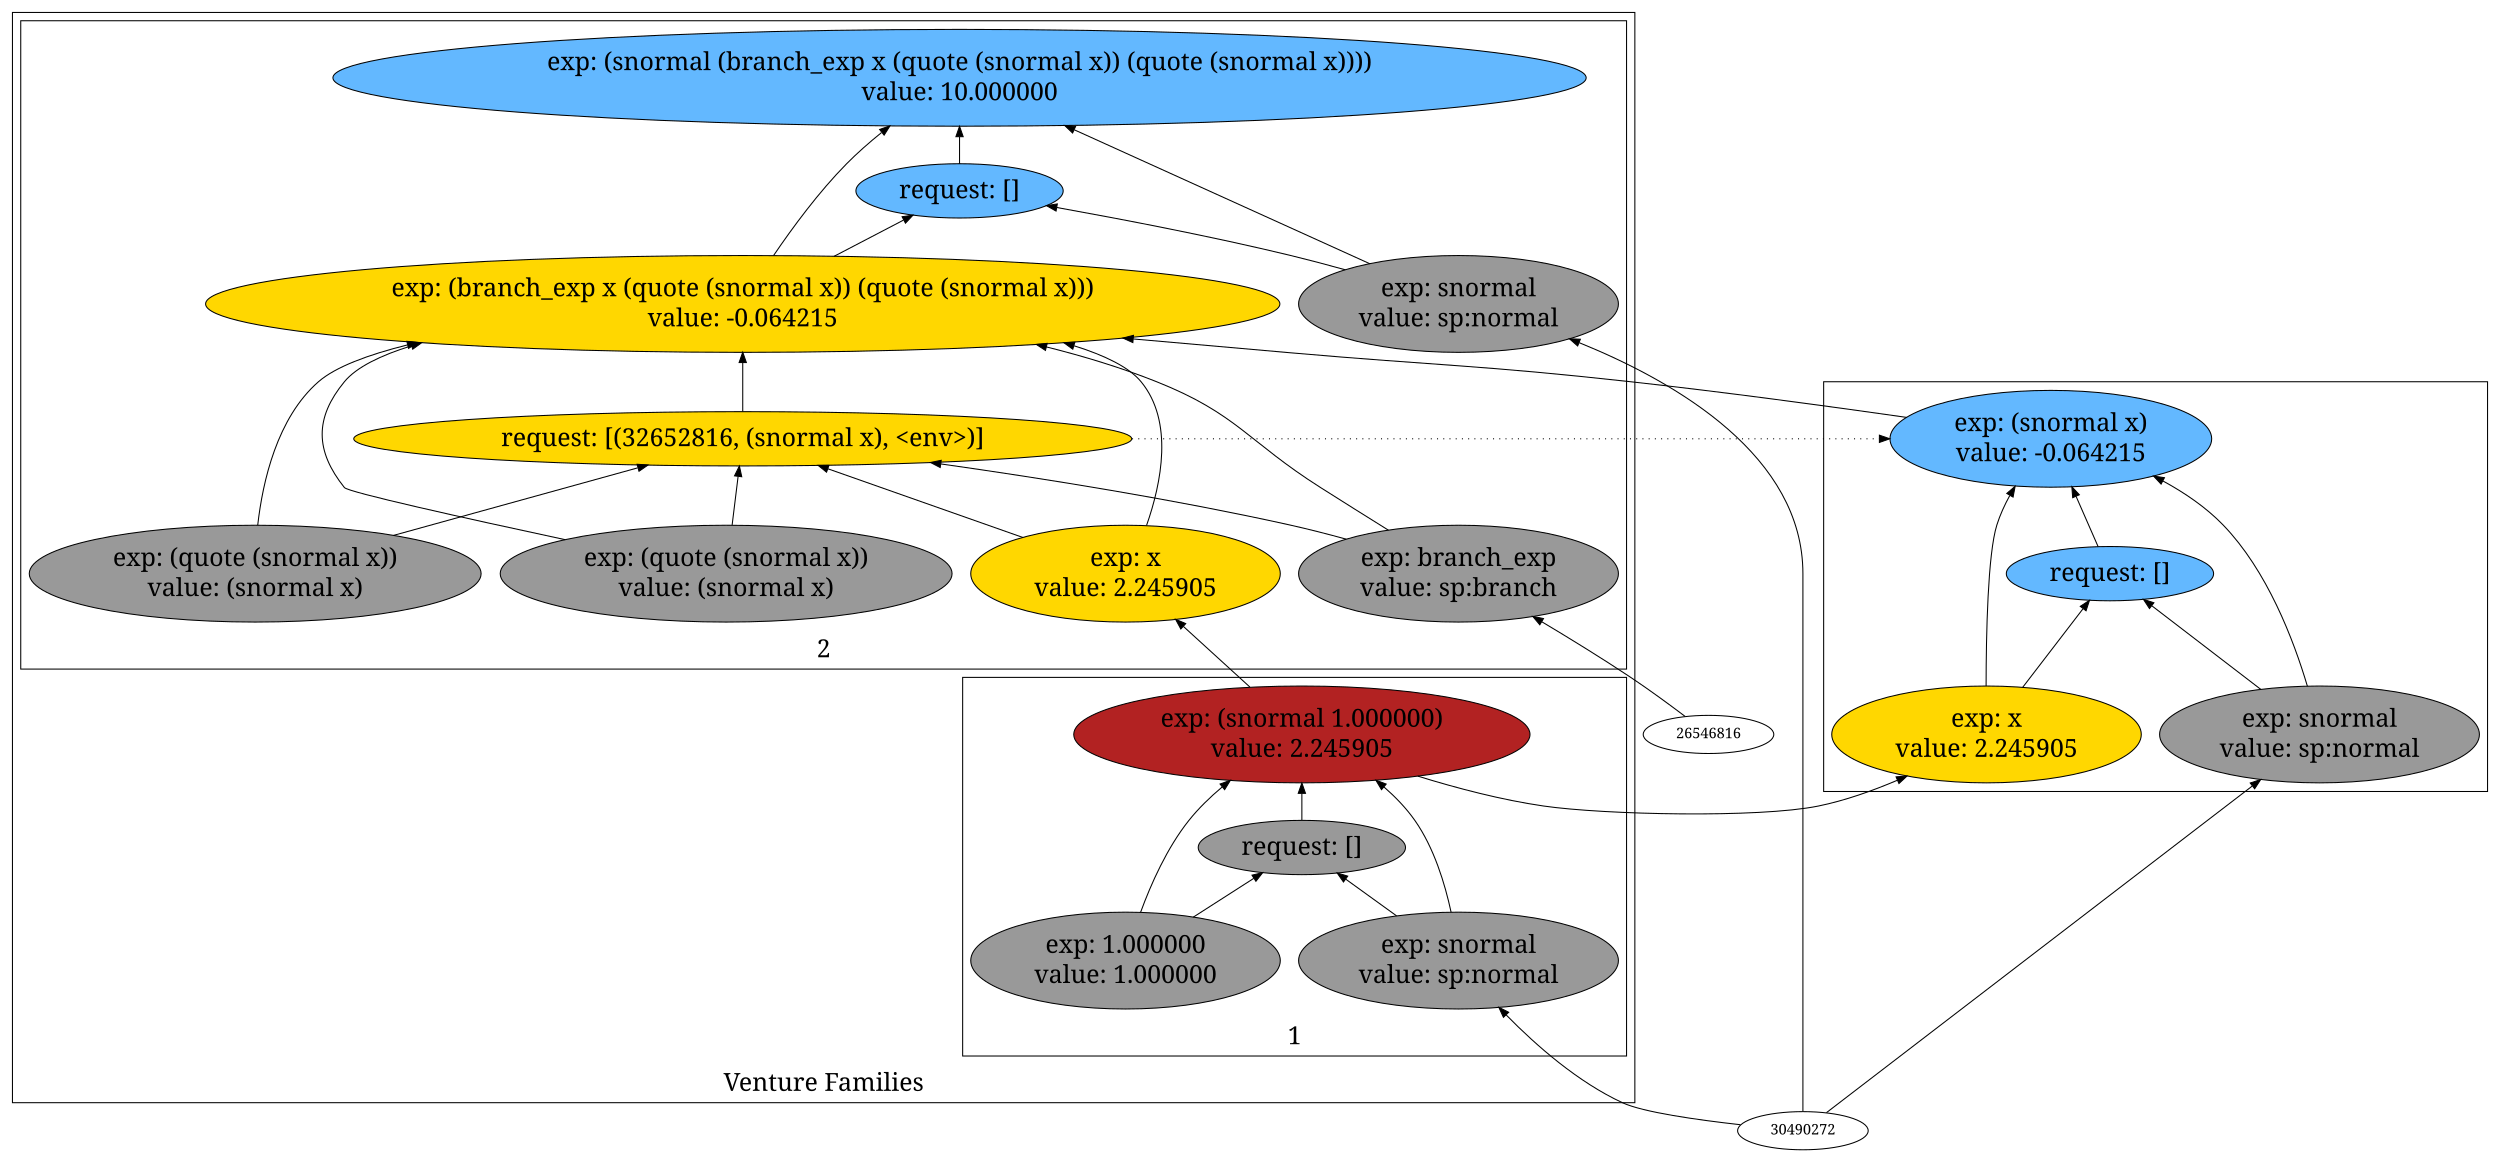
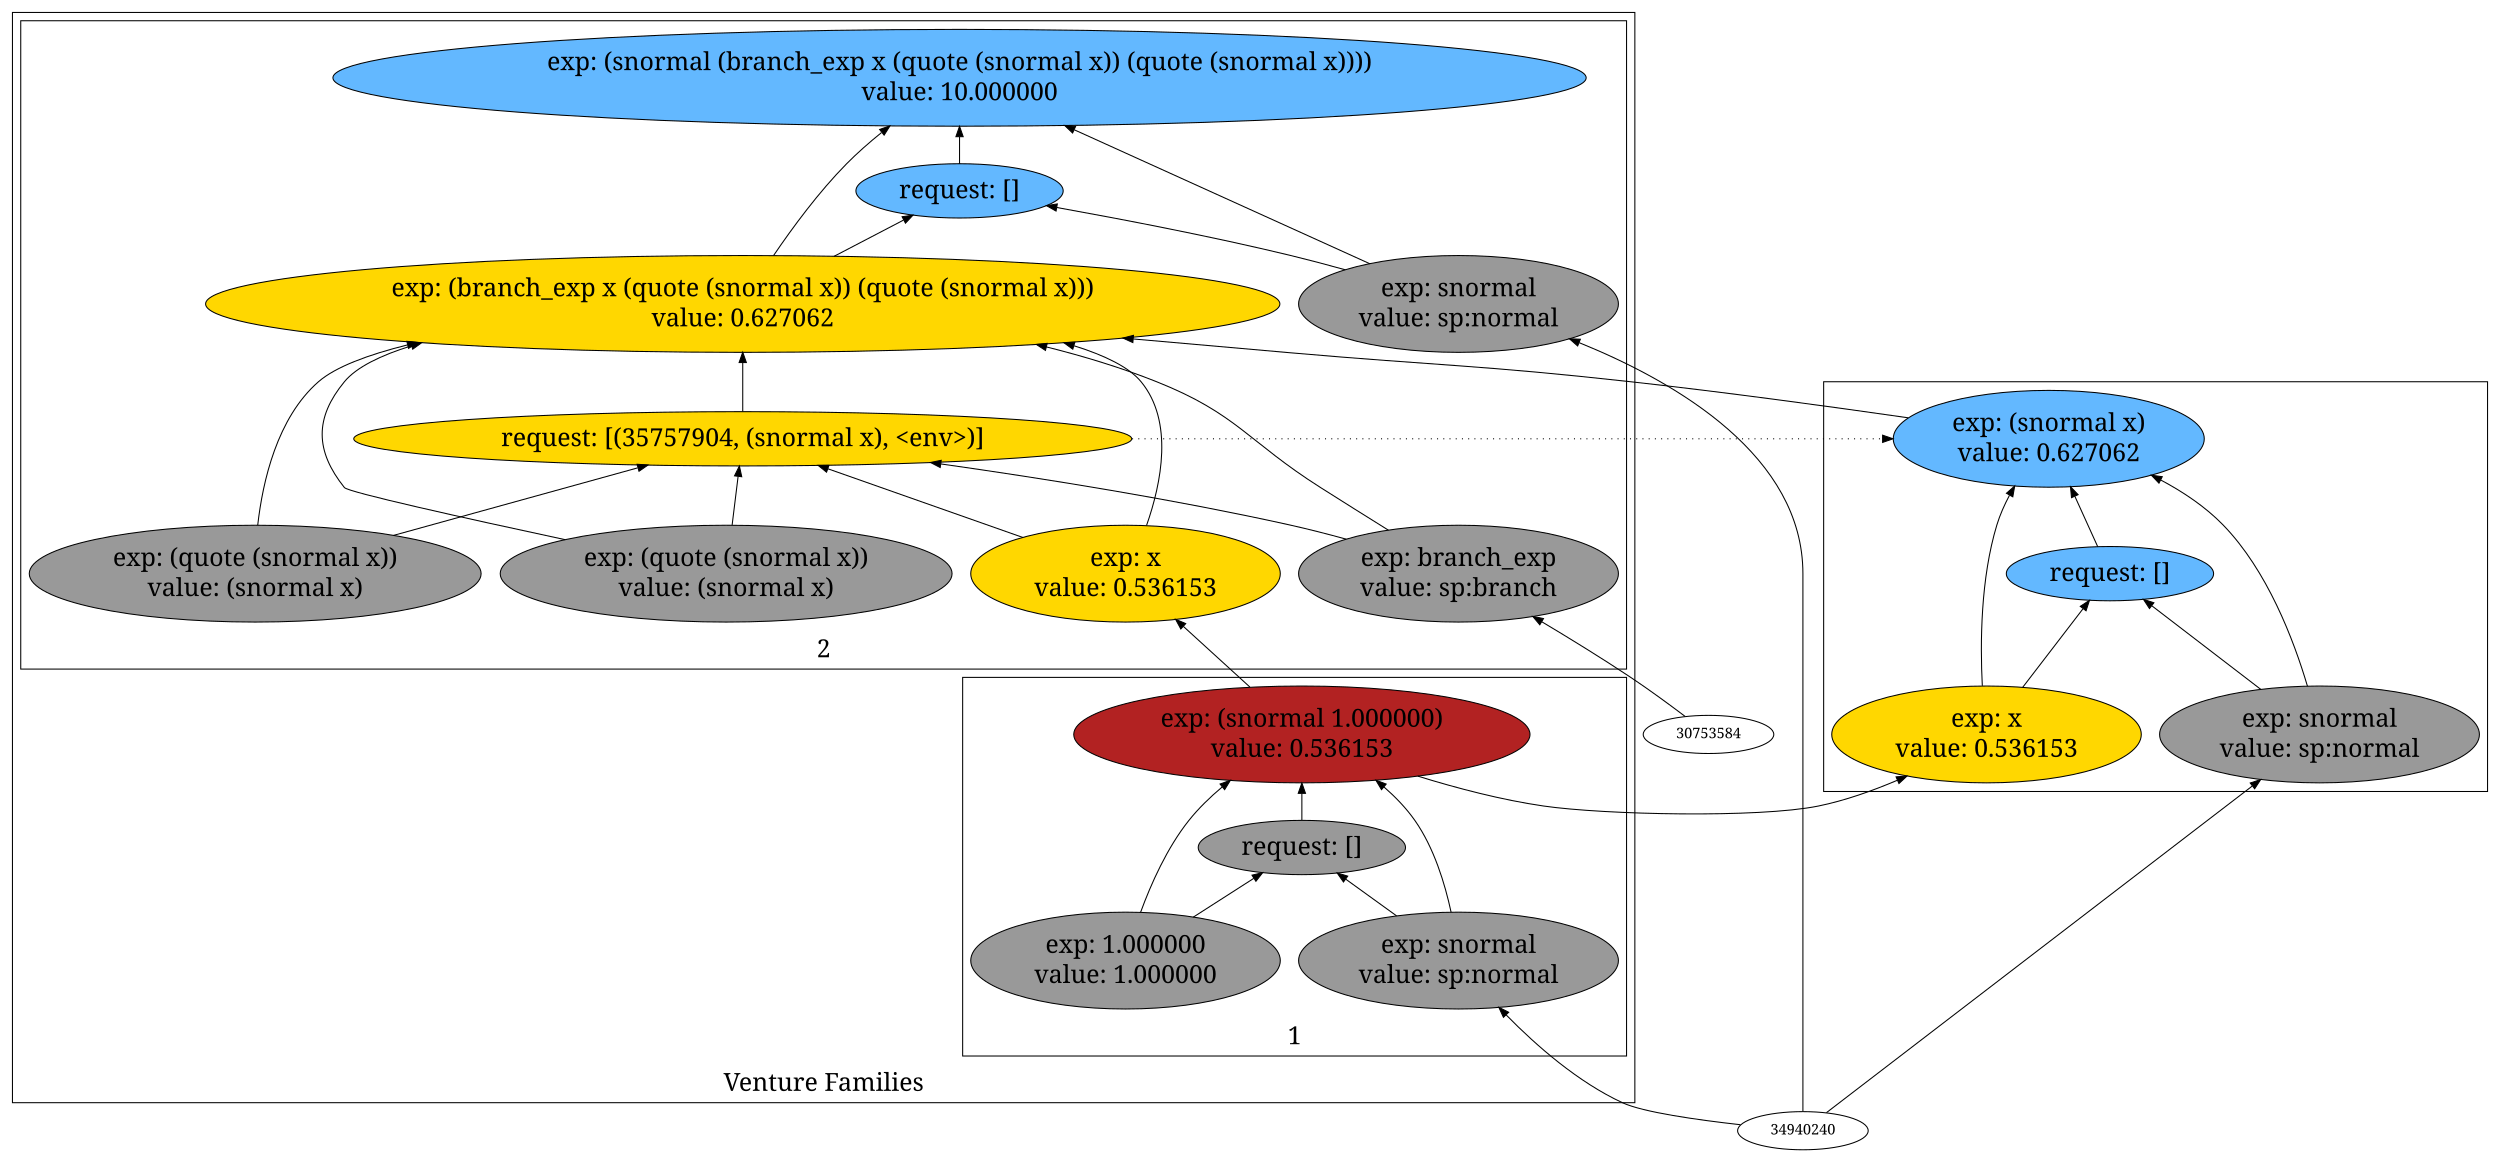
<svg xmlns="http://www.w3.org/2000/svg" width="2410pt" height="1113pt" viewBox="0.00 0.00 2410.00 1113.00">
  <g id="graph1" class="graph" transform="scale(1 1) rotate(0) translate(4 1109)">
    <polygon fill="white" stroke="white" points="-4,5 -4,-1109 2407,-1109 2407,5 -4,5" />
    <g id="graph2" class="cluster">
      <polygon fill="none" stroke="black" points="8,-46 8,-1097 1572,-1097 1572,-46 8,-46" />
      <text text-anchor="middle" x="790" y="-57.4" font-family="Times Roman,serif" font-size="24.00">Venture Families</text>
    </g>
    <g id="graph3" class="cluster">
      <polygon fill="none" stroke="black" points="924,-91 924,-456 1564,-456 1564,-91 924,-91" />
      <text text-anchor="middle" x="1244" y="-102.4" font-family="Times Roman,serif" font-size="24.00">1</text>
    </g>
    <g id="graph4" class="cluster">
      <polygon fill="none" stroke="black" points="16,-464 16,-1089 1564,-1089 1564,-464 16,-464" />
      <text text-anchor="middle" x="790" y="-475.4" font-family="Times Roman,serif" font-size="24.00">2</text>
    </g>
    <g id="graph5" class="cluster">
      <polygon fill="none" stroke="black" points="1754,-346 1754,-741 2394,-741 2394,-346 1754,-346" />
    </g>
    <g id="node3" class="node">
      <ellipse fill="firebrick" stroke="black" cx="1251" cy="-401" rx="219.91" ry="46.669" />
      <text text-anchor="middle" x="1251" y="-408.4" font-family="Times Roman,serif" font-size="24.00">exp: (snormal 1.000000)</text>
-       <text text-anchor="middle" x="1251" y="-379.4" font-family="Times Roman,serif" font-size="24.00">value: 2.245905</text>
+       <text text-anchor="middle" x="1251" y="-379.4" font-family="Times Roman,serif" font-size="24.00">value: 0.536153</text>
    </g>
    <g id="node14" class="node">
      <ellipse fill="gold" stroke="black" cx="1081" cy="-556" rx="149.2" ry="46.669" />
      <text text-anchor="middle" x="1081" y="-563.4" font-family="Times Roman,serif" font-size="24.00">exp: x</text>
-       <text text-anchor="middle" x="1081" y="-534.4" font-family="Times Roman,serif" font-size="24.00">value: 2.245905</text>
-     </g>
-     <g id="edge40" class="edge">
+       <text text-anchor="middle" x="1081" y="-534.4" font-family="Times Roman,serif" font-size="24.00">value: 0.536153</text>
+     </g>
+     <g id="edge52" class="edge">
      <path fill="none" stroke="black" d="M1200.91,-446.667C1180.76,-465.039 1157.45,-486.299 1136.76,-505.161" />
      <polygon fill="black" stroke="black" points="1134.3,-502.667 1129.27,-511.991 1139.02,-507.84 1134.3,-502.667" />
    </g>
    <g id="node21" class="node">
      <ellipse fill="gold" stroke="black" cx="1911" cy="-401" rx="149.2" ry="46.669" />
      <text text-anchor="middle" x="1911" y="-408.4" font-family="Times Roman,serif" font-size="24.00">exp: x</text>
-       <text text-anchor="middle" x="1911" y="-379.4" font-family="Times Roman,serif" font-size="24.00">value: 2.245905</text>
-     </g>
-     <g id="edge16" class="edge">
+       <text text-anchor="middle" x="1911" y="-379.4" font-family="Times Roman,serif" font-size="24.00">value: 0.536153</text>
+     </g>
+     <g id="edge28" class="edge">
      <path fill="none" stroke="black" d="M1362.72,-360.823C1400.69,-349.082 1443.71,-337.84 1484,-332 1542.28,-323.552 1691.3,-320.224 1749,-332 1774.52,-337.208 1800.99,-346.591 1824.96,-356.793" />
      <polygon fill="black" stroke="black" points="1823.8,-360.105 1834.36,-360.892 1826.59,-353.688 1823.8,-360.105" />
    </g>
    <g id="node4" class="node">
      <ellipse fill="#999999" stroke="black" cx="1251" cy="-292" rx="99.91" ry="26.163" />
      <text text-anchor="middle" x="1251" y="-284.9" font-family="Times Roman,serif" font-size="24.00">request: []</text>
    </g>
-     <g id="edge68" class="edge">
+     <g id="edge16" class="edge">
      <path fill="none" stroke="black" d="M1251,-318.108C1251,-325.979 1251,-334.946 1251,-344.005" />
      <polygon fill="black" stroke="black" points="1247.5,-344.218 1251,-354.218 1254.5,-344.218 1247.5,-344.218" />
    </g>
    <g id="node5" class="node">
      <ellipse fill="#999999" stroke="black" cx="1402" cy="-183" rx="154.149" ry="46.669" />
      <text text-anchor="middle" x="1402" y="-190.4" font-family="Times Roman,serif" font-size="24.00">exp: snormal</text>
      <text text-anchor="middle" x="1402" y="-161.4" font-family="Times Roman,serif" font-size="24.00">value: sp:normal</text>
    </g>
-     <g id="edge58" class="edge">
+     <g id="edge6" class="edge">
      <path fill="none" stroke="black" d="M1394.86,-229.604C1388.93,-257.191 1378.37,-291.76 1360,-318 1351.74,-329.794 1341.3,-340.651 1330.16,-350.355" />
      <polygon fill="black" stroke="black" points="1327.78,-347.784 1322.35,-356.886 1332.27,-353.152 1327.78,-347.784" />
    </g>
-     <g id="edge60" class="edge">
+     <g id="edge8" class="edge">
      <path fill="none" stroke="black" d="M1342.32,-226.08C1325.91,-237.929 1308.45,-250.532 1293.24,-261.511" />
      <polygon fill="black" stroke="black" points="1291.1,-258.737 1285.04,-267.428 1295.2,-264.413 1291.1,-258.737" />
    </g>
    <g id="node6" class="node">
      <ellipse fill="#999999" stroke="black" cx="1081" cy="-183" rx="149.2" ry="46.669" />
      <text text-anchor="middle" x="1081" y="-190.4" font-family="Times Roman,serif" font-size="24.00">exp: 1.000000</text>
      <text text-anchor="middle" x="1081" y="-161.4" font-family="Times Roman,serif" font-size="24.00">value: 1.000000</text>
    </g>
-     <g id="edge64" class="edge">
+     <g id="edge12" class="edge">
      <path fill="none" stroke="black" d="M1095.54,-229.588C1105.66,-257.17 1121.1,-291.738 1142,-318 1151.29,-329.679 1162.58,-340.62 1174.33,-350.482" />
      <polygon fill="black" stroke="black" points="1172.13,-353.207 1182.1,-356.805 1176.55,-347.778 1172.13,-353.207" />
    </g>
-     <g id="edge66" class="edge">
+     <g id="edge14" class="edge">
      <path fill="none" stroke="black" d="M1146.24,-224.831C1165.71,-237.316 1186.65,-250.741 1204.65,-262.282" />
      <polygon fill="black" stroke="black" points="1202.92,-265.333 1213.23,-267.784 1206.7,-259.44 1202.92,-265.333" />
    </g>
    <g id="node8" class="node">
      <ellipse fill="#63b8ff" stroke="black" cx="921" cy="-1034" rx="604.076" ry="46.669" />
      <text text-anchor="middle" x="921" y="-1041.4" font-family="Times Roman,serif" font-size="24.00">exp: (snormal (branch_exp x (quote (snormal x)) (quote (snormal x))))</text>
      <text text-anchor="middle" x="921" y="-1012.4" font-family="Times Roman,serif" font-size="24.00">value: 10.000000</text>
    </g>
    <g id="node9" class="node">
      <ellipse fill="#63b8ff" stroke="black" cx="921" cy="-925" rx="99.91" ry="26.163" />
      <text text-anchor="middle" x="921" y="-917.9" font-family="Times Roman,serif" font-size="24.00">request: []</text>
    </g>
-     <g id="edge56" class="edge">
+     <g id="edge68" class="edge">
      <path fill="none" stroke="black" d="M921,-951.108C921,-958.979 921,-967.946 921,-977.005" />
      <polygon fill="black" stroke="black" points="917.5,-977.218 921,-987.218 924.5,-977.218 917.5,-977.218" />
    </g>
    <g id="node10" class="node">
      <ellipse fill="#999999" stroke="black" cx="1402" cy="-816" rx="154.149" ry="46.669" />
      <text text-anchor="middle" x="1402" y="-823.4" font-family="Times Roman,serif" font-size="24.00">exp: snormal</text>
      <text text-anchor="middle" x="1402" y="-794.4" font-family="Times Roman,serif" font-size="24.00">value: sp:normal</text>
    </g>
-     <g id="edge20" class="edge">
+     <g id="edge32" class="edge">
      <path fill="none" stroke="black" d="M1316.56,-854.723C1237.12,-890.728 1118.32,-944.569 1031.66,-983.848" />
      <polygon fill="black" stroke="black" points="1029.98,-980.767 1022.31,-988.083 1032.87,-987.142 1029.98,-980.767" />
    </g>
-     <g id="edge22" class="edge">
+     <g id="edge34" class="edge">
      <path fill="none" stroke="black" d="M1292.75,-848.935C1274.86,-853.915 1256.46,-858.788 1239,-863 1164.13,-881.056 1078.38,-897.534 1014.8,-908.956" />
      <polygon fill="black" stroke="black" points="1014.02,-905.54 1004.79,-910.746 1015.25,-912.431 1014.02,-905.54" />
    </g>
    <g id="node11" class="node">
      <ellipse fill="gold" stroke="black" cx="712" cy="-816" rx="517.809" ry="46.669" />
      <text text-anchor="middle" x="712" y="-823.4" font-family="Times Roman,serif" font-size="24.00">exp: (branch_exp x (quote (snormal x)) (quote (snormal x)))</text>
-       <text text-anchor="middle" x="712" y="-794.4" font-family="Times Roman,serif" font-size="24.00">value: -0.064215</text>
-     </g>
-     <g id="edge26" class="edge">
+       <text text-anchor="middle" x="712" y="-794.4" font-family="Times Roman,serif" font-size="24.00">value: 0.627062</text>
+     </g>
+     <g id="edge38" class="edge">
      <path fill="none" stroke="black" d="M741.687,-862.62C760.191,-889.885 785.469,-924.115 812,-951 822.317,-961.454 833.998,-971.694 845.786,-981.215" />
      <polygon fill="black" stroke="black" points="843.937,-984.216 853.948,-987.685 848.286,-978.731 843.937,-984.216" />
    </g>
-     <g id="edge28" class="edge">
+     <g id="edge40" class="edge">
      <path fill="none" stroke="black" d="M800.029,-861.91C822.764,-873.767 846.565,-886.18 866.982,-896.828" />
      <polygon fill="black" stroke="black" points="865.624,-900.067 876.109,-901.588 868.861,-893.86 865.624,-900.067" />
    </g>
    <g id="node12" class="node">
      <ellipse fill="gold" stroke="black" cx="712" cy="-686" rx="374.974" ry="26.163" />
-       <text text-anchor="middle" x="712" y="-678.9" font-family="Times Roman,serif" font-size="24.00">request: [(32652816, (snormal x), &lt;env&gt;)]</text>
-     </g>
-     <g id="edge50" class="edge">
+       <text text-anchor="middle" x="712" y="-678.9" font-family="Times Roman,serif" font-size="24.00">request: [(35757904, (snormal x), &lt;env&gt;)]</text>
+     </g>
+     <g id="edge62" class="edge">
      <path fill="none" stroke="black" d="M712,-712.307C712,-725.886 712,-743.006 712,-759.401" />
      <polygon fill="black" stroke="black" points="708.5,-759.477 712,-769.477 715.5,-759.477 708.5,-759.477" />
    </g>
    <g id="node18" class="node">
-       <ellipse fill="#63b8ff" stroke="black" cx="1973" cy="-686" rx="155.063" ry="46.669" />
-       <text text-anchor="middle" x="1973" y="-693.4" font-family="Times Roman,serif" font-size="24.00">exp: (snormal x)</text>
-       <text text-anchor="middle" x="1973" y="-664.4" font-family="Times Roman,serif" font-size="24.00">value: -0.064215</text>
-     </g>
-     <g id="edge54" class="edge">
-       <path fill="none" stroke="black" stroke-dasharray="1,5" d="M1087.28,-686C1327.32,-686 1567.36,-686 1807.4,-686" />
-       <polygon fill="black" stroke="black" points="1807.74,-689.5 1817.74,-686 1807.74,-682.5 1807.74,-689.5" />
+       <ellipse fill="#63b8ff" stroke="black" cx="1971" cy="-686" rx="149.907" ry="46.669" />
+       <text text-anchor="middle" x="1971" y="-693.4" font-family="Times Roman,serif" font-size="24.00">exp: (snormal x)</text>
+       <text text-anchor="middle" x="1971" y="-664.4" font-family="Times Roman,serif" font-size="24.00">value: 0.627062</text>
+     </g>
+     <g id="edge66" class="edge">
+       <path fill="none" stroke="black" stroke-dasharray="1,5" d="M1087.3,-686C1328.47,-686 1569.64,-686 1810.81,-686" />
+       <polygon fill="black" stroke="black" points="1810.84,-689.5 1820.84,-686 1810.84,-682.5 1810.84,-689.5" />
    </g>
    <g id="node13" class="node">
      <ellipse fill="#999999" stroke="black" cx="1402" cy="-556" rx="154.149" ry="46.669" />
      <text text-anchor="middle" x="1402" y="-563.4" font-family="Times Roman,serif" font-size="24.00">exp: branch_exp</text>
      <text text-anchor="middle" x="1402" y="-534.4" font-family="Times Roman,serif" font-size="24.00">value: sp:branch</text>
    </g>
-     <g id="edge30" class="edge">
+     <g id="edge42" class="edge">
      <path fill="none" stroke="black" d="M1334.56,-597.811C1313.52,-610.929 1290.26,-625.508 1269,-639 1198.43,-683.794 1188.64,-710.034 1111,-741 1077.35,-754.424 1041.12,-765.481 1004.71,-774.58" />
      <polygon fill="black" stroke="black" points="1003.82,-771.193 994.944,-776.973 1005.49,-777.992 1003.82,-771.193" />
    </g>
-     <g id="edge32" class="edge">
+     <g id="edge44" class="edge">
      <path fill="none" stroke="black" d="M1293.76,-589.247C1275.58,-594.245 1256.83,-599.042 1239,-603 1128.52,-627.527 1003.46,-647.548 902.894,-661.778" />
      <polygon fill="black" stroke="black" points="902.345,-658.321 892.931,-663.18 903.321,-665.252 902.345,-658.321" />
    </g>
-     <g id="edge36" class="edge">
+     <g id="edge48" class="edge">
      <path fill="none" stroke="black" d="M1101.27,-602.461C1115.71,-643.528 1127.55,-702.695 1096,-741 1084.51,-754.957 1061.18,-766.353 1031.45,-775.649" />
      <polygon fill="black" stroke="black" points="1030.16,-772.381 1021.58,-778.594 1032.16,-779.089 1030.16,-772.381" />
    </g>
-     <g id="edge38" class="edge">
+     <g id="edge50" class="edge">
      <path fill="none" stroke="black" d="M982.115,-590.838C923.288,-611.562 849.541,-637.544 793.974,-657.12" />
      <polygon fill="black" stroke="black" points="792.788,-653.827 784.519,-660.451 795.114,-660.43 792.788,-653.827" />
    </g>
    <g id="node15" class="node">
      <ellipse fill="#999999" stroke="black" cx="696" cy="-556" rx="217.789" ry="46.669" />
      <text text-anchor="middle" x="696" y="-563.4" font-family="Times Roman,serif" font-size="24.00">exp: (quote (snormal x))</text>
      <text text-anchor="middle" x="696" y="-534.4" font-family="Times Roman,serif" font-size="24.00">value: (snormal x)</text>
    </g>
-     <g id="edge42" class="edge">
+     <g id="edge54" class="edge">
      <path fill="none" stroke="black" d="M540.797,-588.754C441.89,-609.99 331.588,-634.512 328,-639 299.69,-674.407 299.18,-706.007 328,-741 339.495,-754.957 362.816,-766.353 392.548,-775.649" />
      <polygon fill="black" stroke="black" points="391.836,-779.089 402.419,-778.594 393.837,-772.381 391.836,-779.089" />
    </g>
-     <g id="edge44" class="edge">
+     <g id="edge56" class="edge">
      <path fill="none" stroke="black" d="M701.731,-602.566C703.636,-618.043 705.728,-635.04 707.524,-649.632" />
      <polygon fill="black" stroke="black" points="704.077,-650.278 708.772,-659.776 711.025,-649.423 704.077,-650.278" />
    </g>
    <g id="node16" class="node">
      <ellipse fill="#999999" stroke="black" cx="242" cy="-556" rx="217.789" ry="46.669" />
      <text text-anchor="middle" x="242" y="-563.4" font-family="Times Roman,serif" font-size="24.00">exp: (quote (snormal x))</text>
      <text text-anchor="middle" x="242" y="-534.4" font-family="Times Roman,serif" font-size="24.00">value: (snormal x)</text>
    </g>
-     <g id="edge46" class="edge">
+     <g id="edge58" class="edge">
      <path fill="none" stroke="black" d="M244.445,-602.766C249.275,-645.223 263.226,-706.339 303,-741 319.369,-755.265 350.626,-766.967 388.872,-776.523" />
      <polygon fill="black" stroke="black" points="388.2,-779.961 398.742,-778.906 389.843,-773.157 388.2,-779.961" />
    </g>
-     <g id="edge48" class="edge">
+     <g id="edge60" class="edge">
      <path fill="none" stroke="black" d="M375.426,-592.905C450.182,-613.582 541.918,-638.956 610.728,-657.988" />
      <polygon fill="black" stroke="black" points="610.137,-661.457 620.709,-660.749 612.004,-654.71 610.137,-661.457" />
    </g>
-     <g id="edge52" class="edge">
-       <path fill="none" stroke="black" d="M1834.04,-706.622C1755.97,-717.767 1656.69,-731.21 1568,-741 1422.14,-757.101 1385.2,-756.26 1239,-769 1190.31,-773.243 1139.1,-777.752 1088.52,-782.234" />
+     <g id="edge64" class="edge">
+       <path fill="none" stroke="black" d="M1835.5,-706.238C1757.41,-717.464 1657.31,-731.112 1568,-741 1422.14,-757.149 1385.2,-756.26 1239,-769 1190.31,-773.243 1139.1,-777.752 1088.52,-782.234" />
      <polygon fill="black" stroke="black" points="1088.06,-778.76 1078.41,-783.13 1088.68,-785.733 1088.06,-778.76" />
    </g>
    <g id="node19" class="node">
      <ellipse fill="#63b8ff" stroke="black" cx="2030" cy="-556" rx="99.91" ry="26.163" />
      <text text-anchor="middle" x="2030" y="-548.9" font-family="Times Roman,serif" font-size="24.00">request: []</text>
    </g>
-     <g id="edge18" class="edge">
-       <path fill="none" stroke="black" d="M2018.6,-581.995C2012.49,-595.937 2004.71,-613.677 1997.32,-630.542" />
-       <polygon fill="black" stroke="black" points="1994.07,-629.228 1993.26,-639.792 2000.48,-632.039 1994.07,-629.228" />
+     <g id="edge30" class="edge">
+       <path fill="none" stroke="black" d="M2018.2,-581.995C2011.87,-595.937 2003.82,-613.677 1996.17,-630.542" />
+       <polygon fill="black" stroke="black" points="1992.92,-629.239 1991.97,-639.792 1999.29,-632.132 1992.92,-629.239" />
    </g>
    <g id="node20" class="node">
      <ellipse fill="#999999" stroke="black" cx="2232" cy="-401" rx="154.149" ry="46.669" />
      <text text-anchor="middle" x="2232" y="-408.4" font-family="Times Roman,serif" font-size="24.00">exp: snormal</text>
      <text text-anchor="middle" x="2232" y="-379.4" font-family="Times Roman,serif" font-size="24.00">value: sp:normal</text>
    </g>
-     <g id="edge6" class="edge">
-       <path fill="none" stroke="black" d="M2220.33,-447.454C2207.08,-492.081 2181.57,-559.039 2139,-603 2122.62,-619.912 2102.07,-633.931 2081.07,-645.332" />
-       <polygon fill="black" stroke="black" points="2079.28,-642.316 2072.05,-650.058 2082.53,-648.517 2079.28,-642.316" />
-     </g>
-     <g id="edge8" class="edge">
+     <g id="edge18" class="edge">
+       <path fill="none" stroke="black" d="M2220.38,-447.498C2207.16,-492.158 2181.67,-559.141 2139,-603 2122.05,-620.419 2100.69,-634.74 2078.93,-646.288" />
+       <polygon fill="black" stroke="black" points="2077.23,-643.227 2069.92,-650.904 2080.42,-649.457 2077.23,-643.227" />
+     </g>
+     <g id="edge20" class="edge">
      <path fill="none" stroke="black" d="M2175.46,-444.382C2142.07,-470.005 2100.58,-501.845 2070.46,-524.953" />
      <polygon fill="black" stroke="black" points="2068.09,-522.362 2062.29,-531.226 2072.35,-527.916 2068.09,-522.362" />
    </g>
-     <g id="edge12" class="edge">
-       <path fill="none" stroke="black" d="M1910.6,-447.581C1910.64,-498.054 1912.23,-575.114 1921,-603 1924.02,-612.611 1928.43,-622.22 1933.42,-631.312" />
-       <polygon fill="black" stroke="black" points="1930.54,-633.314 1938.58,-640.212 1936.59,-629.805 1930.54,-633.314" />
-     </g>
-     <g id="edge14" class="edge">
+     <g id="edge24" class="edge">
+       <path fill="none" stroke="black" d="M1906.95,-447.83C1904.83,-489.495 1905.34,-551.612 1921,-603 1923.94,-612.655 1928.25,-622.344 1933.13,-631.52" />
+       <polygon fill="black" stroke="black" points="1930.22,-633.49 1938.16,-640.504 1936.33,-630.069 1930.22,-633.49" />
+     </g>
+     <g id="edge26" class="edge">
      <path fill="none" stroke="black" d="M1945.74,-446.249C1964.35,-470.495 1986.9,-499.866 2003.99,-522.12" />
      <polygon fill="black" stroke="black" points="2001.38,-524.475 2010.25,-530.276 2006.94,-520.212 2001.38,-524.475" />
    </g>
    <g id="node24" class="node">
      <ellipse fill="none" stroke="black" cx="1734" cy="-19" rx="62.932" ry="18.385" />
-       <text text-anchor="middle" x="1734" y="-15.4" font-family="Times Roman,serif" font-size="14.00">30490272</text>
-     </g>
-     <g id="edge62" class="edge">
+       <text text-anchor="middle" x="1734" y="-15.4" font-family="Times Roman,serif" font-size="14.00">34940240</text>
+     </g>
+     <g id="edge10" class="edge">
      <path fill="none" stroke="black" d="M1673.81,-24.764C1631.8,-29.459 1579.83,-36.806 1560,-46 1517.19,-65.85 1477.11,-100.863 1448.04,-130.523" />
      <polygon fill="black" stroke="black" points="1445.31,-128.308 1440.89,-137.935 1450.35,-133.168 1445.31,-128.308" />
    </g>
-     <g id="edge24" class="edge">
+     <g id="edge36" class="edge">
      <path fill="none" stroke="black" d="M1734,-37.537C1734,-81.635 1734,-196.26 1734,-292 1734,-292 1734,-292 1734,-556 1734,-668.653 1614.05,-739.816 1518.35,-778.666" />
      <polygon fill="black" stroke="black" points="1516.87,-775.488 1508.87,-782.44 1519.46,-781.991 1516.87,-775.488" />
    </g>
-     <g id="edge10" class="edge">
+     <g id="edge22" class="edge">
      <path fill="none" stroke="black" d="M1756.69,-36.406C1828.81,-91.727 2054.62,-264.938 2167.06,-351.184" />
      <polygon fill="black" stroke="black" points="2165.22,-354.183 2175.28,-357.492 2169.48,-348.629 2165.22,-354.183" />
    </g>
-     <g id="node37" class="node">
+     <g id="node43" class="node">
      <ellipse fill="none" stroke="black" cx="1643" cy="-401" rx="62.932" ry="18.385" />
-       <text text-anchor="middle" x="1643" y="-397.4" font-family="Times Roman,serif" font-size="14.00">26546816</text>
-     </g>
-     <g id="edge34" class="edge">
+       <text text-anchor="middle" x="1643" y="-397.4" font-family="Times Roman,serif" font-size="14.00">30753584</text>
+     </g>
+     <g id="edge46" class="edge">
      <path fill="none" stroke="black" d="M1620.41,-418.397C1605.71,-429.501 1586.01,-444.008 1568,-456 1540.58,-474.257 1509.86,-493.176 1482.36,-509.579" />
      <polygon fill="black" stroke="black" points="1480.37,-506.695 1473.56,-514.813 1483.94,-512.712 1480.37,-506.695" />
    </g>
  </g>
</svg>
